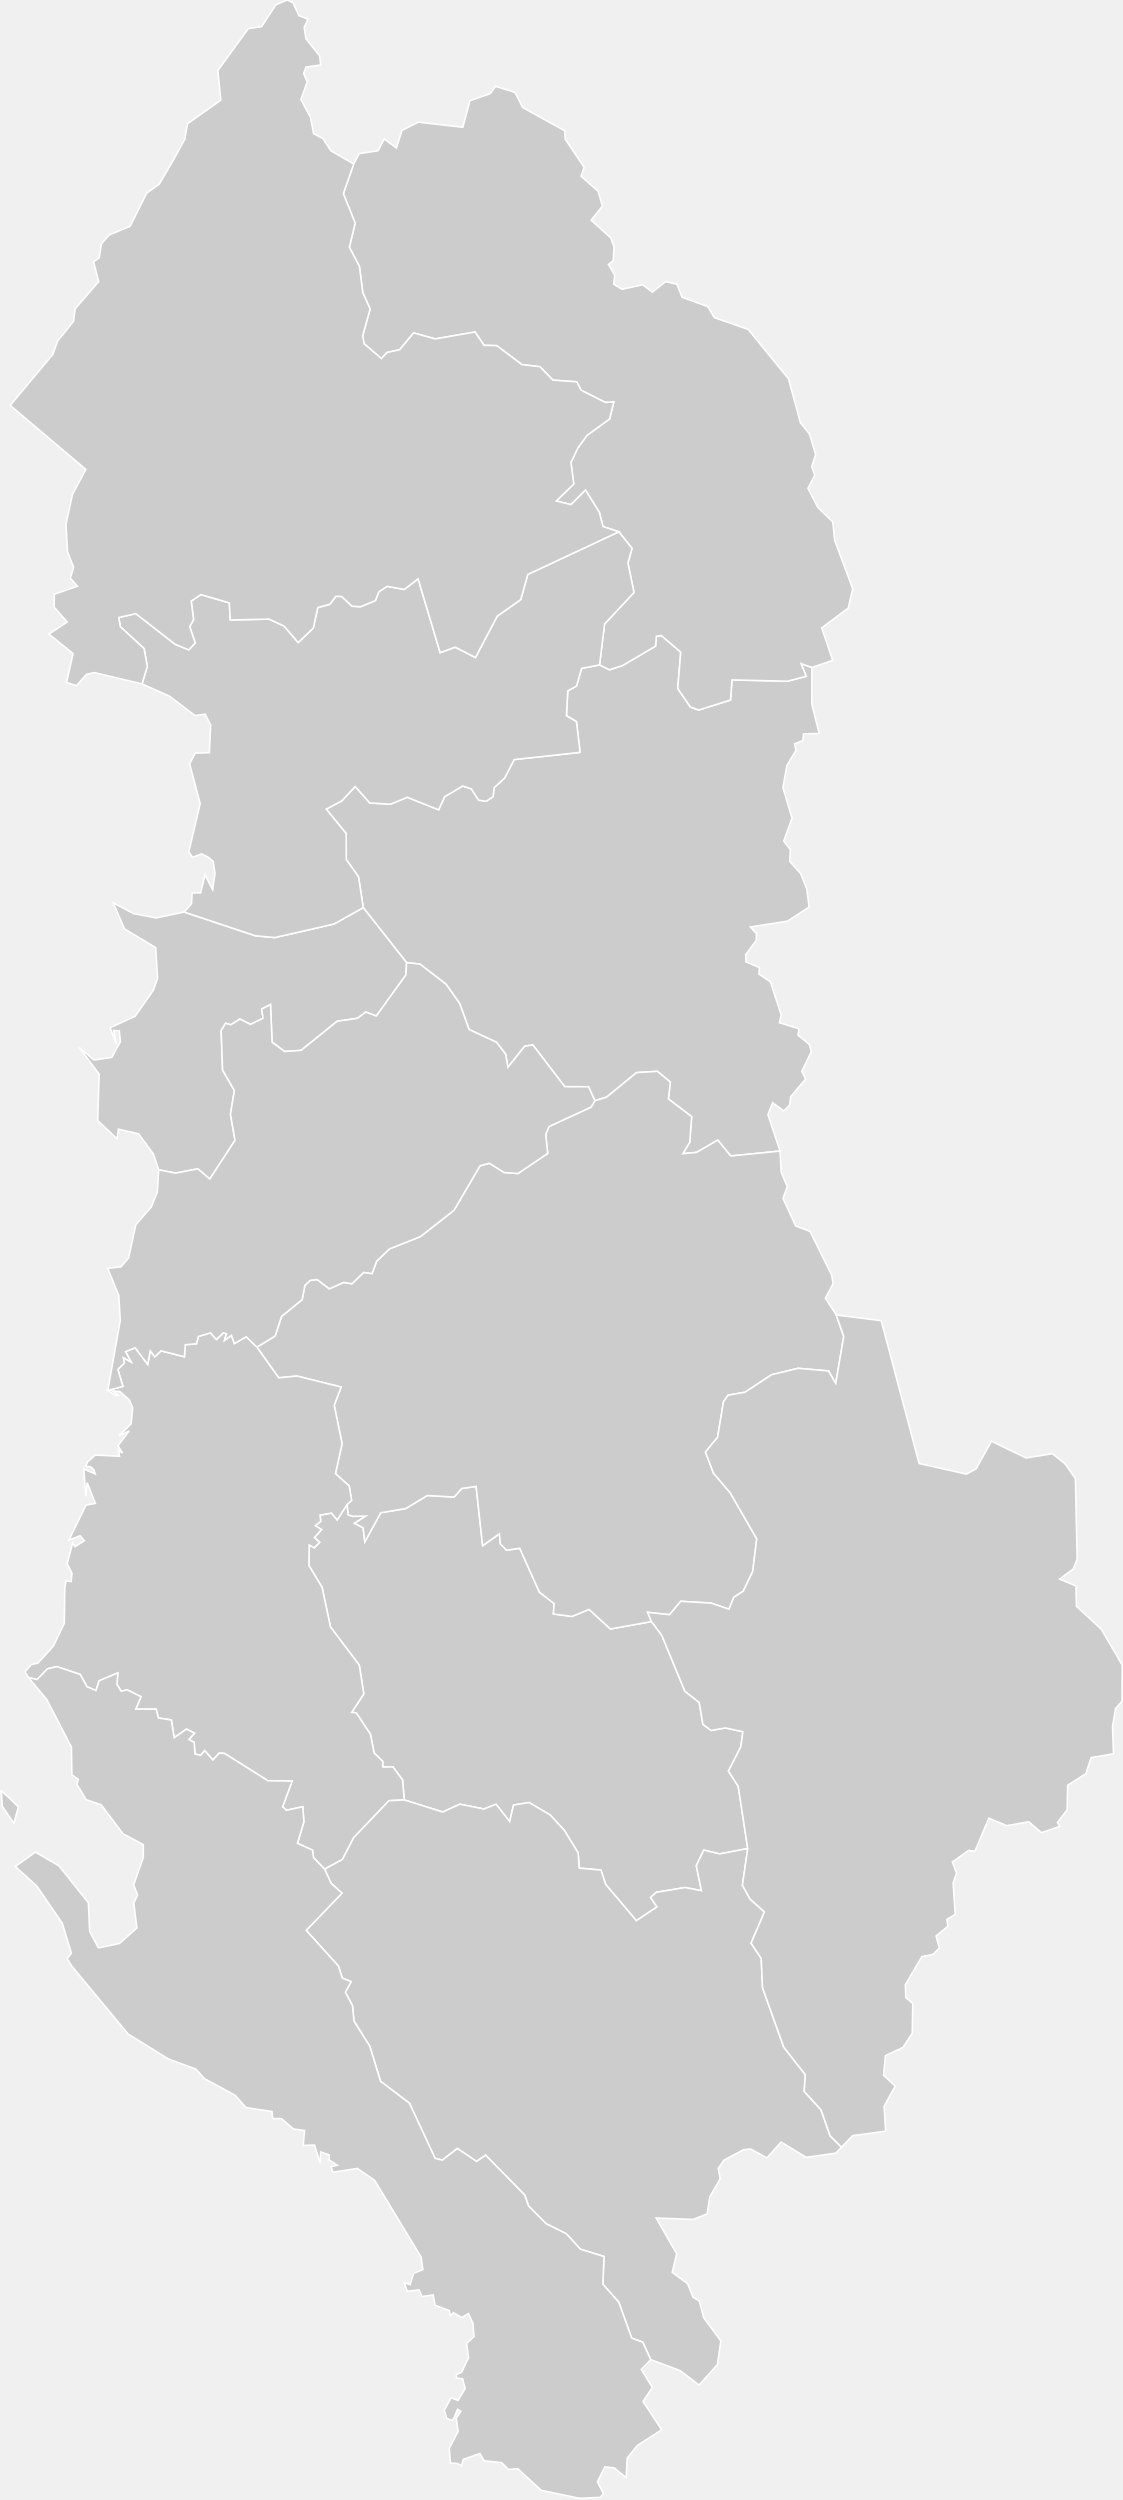
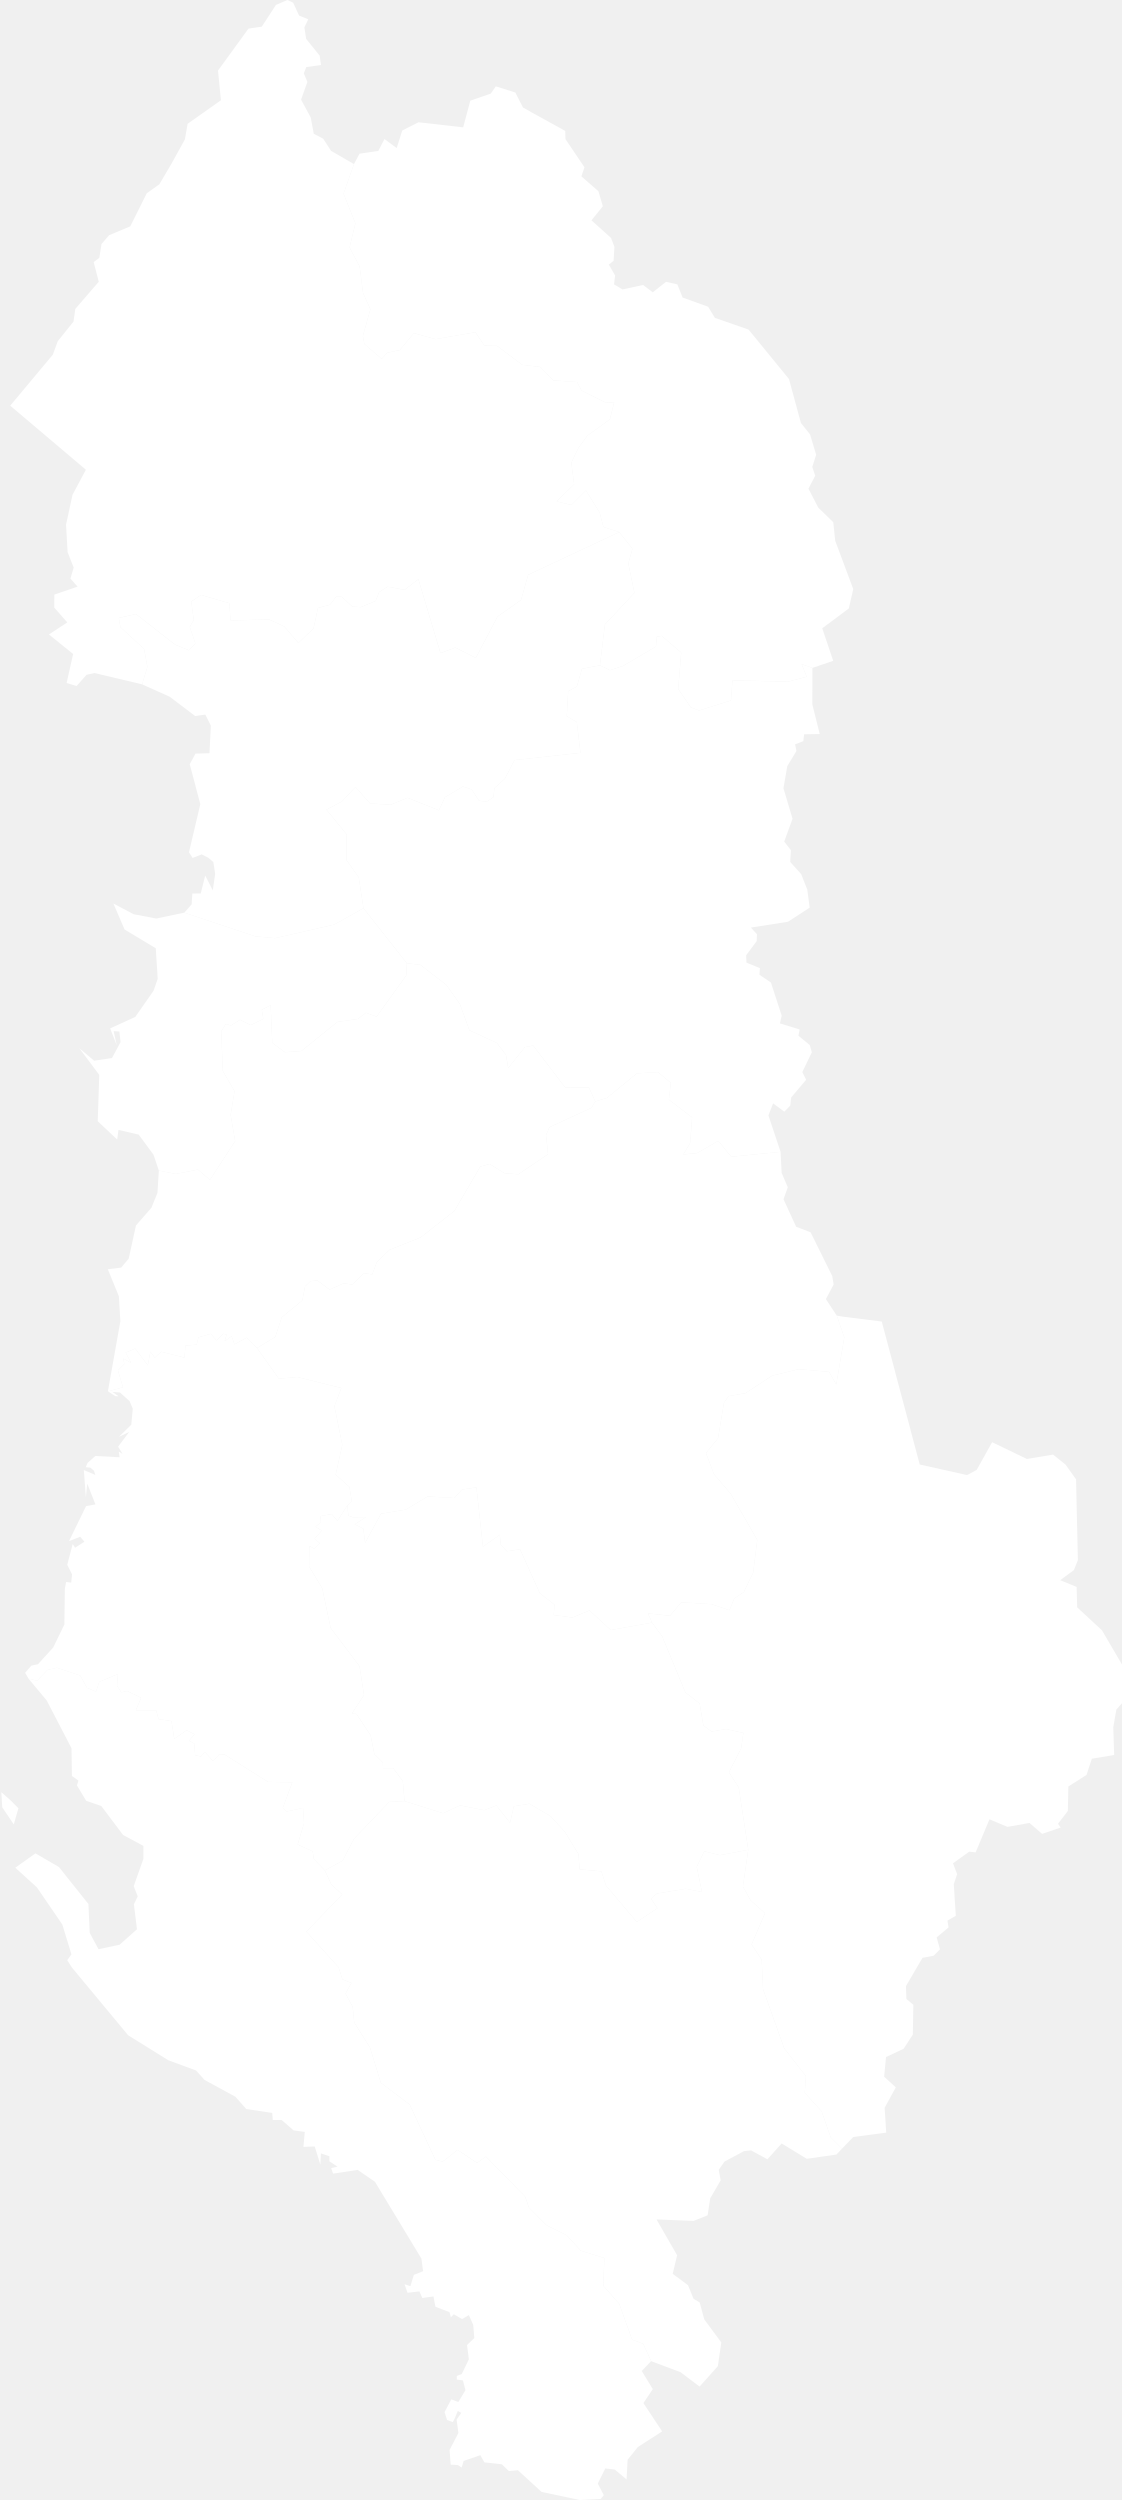
<svg xmlns="http://www.w3.org/2000/svg" xmlns:ns1="http://amcharts.com/ammap" version="1.1">
  <defs>
    <style type="text/css">
			.land
			{
- 				fill: #CCCCCC;
+ 				fill: #fff;
				fill-opacity: 1;
- 				stroke:white;
				stroke-opacity: 1;
				stroke-width:0.5;
			}
		</style>
    <ns1:ammap projection="mercator" leftLongitude="19.266" topLatitude="42.66" rightLongitude="21.057" bottomLatitude="39.645" />
  </defs>
  <g>
    <path id="AL-01" title="Berat" class="land" d="M110.046,476.906L110.364,480.174L111.912,480.696L111.912,480.696L115.981,480.592L115.981,480.592L112.389,482.893L115.108,484.304L115.664,488.771L120.706,479.547L128.586,478.239L135.454,474.082L143.93,474.579L146.391,471.859L150.937,471.205L153.001,490L158.34,486.211L158.618,489.425L160.603,491.437L164.751,490.81L171.004,504.728L175.669,508.355L175.431,511.644L181.326,512.427L186.745,510.183L193.494,516.392L206.555,514.044L206.555,514.044L209.791,518.427L217.115,536.127L221.661,539.696L222.832,546.624L225.412,548.551L229.958,547.77L235.496,548.968L234.821,553.836L230.93,561.461L234.027,566.273L237.044,586.003L237.044,586.003L228.112,587.718L223.109,586.497L220.728,591.433L222.375,599.378L217.194,598.365L208.103,599.871L206.237,601.48L208.262,604.518L201.731,608.877L191.985,597.354L190.497,592.835L183.609,592.212L183.271,587.406L178.904,580.261L174.359,575.322L167.689,571.422L162.787,572.229L161.576,577.479L157.249,571.969L153.378,573.477L145.756,571.942L140.376,574.438L128.149,570.59L128.149,570.59L127.613,564.271L124.556,560.134L121.341,560.159L121.301,558.364L118.602,555.71L117.41,549.749L112.924,542.979L111.476,542.849L115.326,536.987L113.897,527.865L104.747,515.74L102.086,503.188L97.918,496.269L98.018,489.765L99.605,490.652L101.332,488.902L99.665,487.465L101.908,484.904L99.962,483.676L101.669,482.238L101.451,480.305L105.104,479.651L106.89,481.82z" />
    <path id="AL-09" title="Dibër" class="land" d="M190.06,210.776L193.216,212.317L197.384,210.962L207.806,204.827L208.083,201.691L209.632,201.452L215.805,206.739L214.852,218.264L218.862,224.103L221.462,225.085L231.585,221.9L232.042,215.53L249.628,215.955L255.563,214.388L253.956,210.378L257.37,211.6L257.37,211.6L257.35,223.174L259.692,232.54L254.75,232.619L254.492,234.794L251.892,235.801L252.308,237.923L249.41,242.721L248.199,249.718L251.078,259.386L248.438,266.614L250.562,269.34L250.343,273.071L253.817,276.934L255.762,281.854L256.497,287.538L249.648,292.005L237.877,293.855L239.803,295.969L239.724,298.136L236.369,302.653L236.488,304.951L240.736,306.721L240.597,308.807L244.229,311.262L247.644,321.766L247.088,324.219L253.321,326.145L252.943,328.123L256.536,331.077L257.191,333.371L254.174,339.618L255.385,342.069L250.641,347.681L250.363,350.236L248.478,352.185L244.924,349.551L243.436,353.37L247.286,364.901L247.286,364.901L231.645,366.454L227.536,361.427L220.867,365.296L216.46,365.743L218.644,362.111L219.259,354.002L211.895,348.366L212.51,343.044L208.381,339.618L201.771,340.04L192.283,347.813L188.571,348.945L188.571,348.945L186.586,344.52L179.023,344.493L168.9,331.235L166.3,331.709L161,338.353L160.305,334.214L157.407,330.417L148.713,326.382L145.696,318.098L141.409,312.027L133.131,305.638L128.883,305.163L128.883,305.163L115.147,287.723L115.147,287.723L113.659,277.992L109.768,272.462L109.749,264.258L103.417,256.499L108.319,253.903L112.607,249.32L117.232,254.539L123.782,254.937L129.102,252.738L139.046,256.711L140.972,252.552L146.669,249.161L149.428,250.088L151.75,253.665L154.152,254.009L156.296,252.552L156.653,249.665L159.928,246.697L163.005,240.786L183.887,238.506L182.735,228.773L179.56,226.889L179.996,218.98L182.755,217.494L184.363,211.892z" />
    <path id="AL-02" title="Durrës" class="land" d="M42.339,289.626l7.166,1.375l8.893,-1.876l0,0l22.549,7.532l6.193,0.555l18.758,-4.308l9.25,-5.181l0,0l13.736,17.439l0,0l-0.179,3.855l-9.409,13.065l-3.374,-1.24l-2.601,1.979l-6.431,0.923l-11.434,9.23l-5.22,0.369l-3.99,-2.979l-0.496,-11.924l-2.799,1.452l0.457,2.902l-3.99,1.952l-3.375,-1.688l-2.898,1.82l-1.628,-0.501l-1.409,2.321l0.457,12.524l3.731,6.482l-1.23,7.507l1.429,8.293l-7.979,12.262l-3.831,-3.236l-7.007,1.368l-5.359,-1.052l0,0l-1.688,-5.025l-4.684,-6.37l-6.412,-1.5l-0.417,3.054l-6.153,-5.792l0.477,-14.7l-6.332,-8.462l4.704,3.981l5.657,-0.843l2.719,-5.036l-0.377,-3.376l-1.806,-0.105l0.953,4.404l-2.064,-5.275l7.96,-3.64l5.796,-8.313l1.31,-3.749l-0.615,-9.692l-9.885,-5.945l-3.533,-8.221L42.339,289.626z" />
    <path id="AL-03" title="Elbasan" class="land" d="M188.571,348.945L192.283,347.813L201.771,340.04L208.381,339.618L212.51,343.044L211.895,348.366L219.259,354.002L218.644,362.111L216.46,365.743L220.867,365.296L227.536,361.427L231.645,366.454L247.286,364.901L247.286,364.901L247.624,371.558L249.569,376.135L248.219,379.921L252.229,388.648L256.794,390.383L263.662,404.278L264.099,406.93L261.638,411.55L265.091,416.798L265.091,416.798L267.474,423.67L264.933,438.587L262.65,434.604L253.023,433.765L244.606,435.809L236.151,441.364L230.811,442.281L229.362,444.351L227.477,455.637L223.646,460.322L226.186,467.021L231.466,473.193L239.902,487.831L238.612,498.201L235.615,504.415L232.618,506.372L231.089,510.131L225.432,508.199L215.805,507.625L212.252,511.879L205.285,511.122L206.555,514.044L206.555,514.044L193.494,516.392L186.745,510.183L181.326,512.427L175.431,511.644L175.669,508.355L171.004,504.728L164.751,490.81L160.603,491.437L158.618,489.425L158.34,486.211L153.001,490L150.937,471.205L146.391,471.859L143.93,474.579L135.454,474.082L128.586,478.239L120.706,479.547L115.664,488.771L115.108,484.304L112.389,482.893L115.981,480.592L115.981,480.592L111.912,480.696L111.912,480.696L110.364,480.174L110.046,476.906L110.046,476.906L111.456,475.677L110.701,471.074L106.334,467.177L108.438,457.705L105.938,445.477L108.141,439.714L94.167,436.229L88.351,436.778L81.423,427.054L81.423,427.054L87.199,423.539L89.264,417.296L95.774,411.996L96.648,407.508L98.375,405.88L100.519,405.617L104.409,408.558L108.915,406.536L111.575,406.956L115.287,403.359L117.926,403.727L119.396,399.814L123.425,395.927L133.27,392.012L143.949,383.628L152.147,369.585L155.125,368.743L159.809,371.689L164.216,372.005L173.625,365.638L172.989,359.637L174.061,357.109L187.38,350.947z" />
    <path id="AL-04" title="Fier" class="land" d="M34.181,440.762l4.784,-1.258l-1.608,-5.372l2.025,-2.019l-0.318,-1.73l2.501,1.39l-1.767,-3.277l3.037,-1.259l3.99,5.296l0.814,-4.325l1.409,1.914l2.005,-1.888l7.404,1.861l0.278,-3.802l3.553,-0.314l0.595,-2.309l3.871,-1.127l1.846,2.098l2.184,-2.124l0.993,0.288l-0.596,2.099l2.184,-1.601l0.933,2.597l3.792,-2.124l3.334,3.278l0,0l6.928,9.725l5.816,-0.55l13.974,3.485l-2.203,5.763l2.501,12.229l-2.104,9.472l4.367,3.897l0.754,4.603l-1.409,1.229l0,0l-3.156,4.914l-1.787,-2.169l-3.652,0.653l0.218,1.934l-1.707,1.438l1.945,1.229l-2.243,2.561l1.667,1.438l-1.727,1.75l-1.588,-0.888l-0.1,6.504l4.168,6.919l2.66,12.553l9.15,12.125l1.429,9.122l-3.851,5.861l1.449,0.13l4.486,6.771l1.191,5.961l2.699,2.654l0.04,1.795l3.215,-0.025l3.057,4.137l0.536,6.319l0,0l-4.843,0.261l-11.175,11.697l-3.573,6.91l-5.657,3.091l0,0l-3.514,-3.662l-0.317,-2.364l-4.764,-2.182l2.024,-6.81l-0.337,-4.783l-5.161,1.118l-1.25,-1.092l3.018,-8.14l-7.702,-0.131l-13.696,-8.638l-1.727,-0.104l-1.965,2.187l-2.62,-2.967l-1.25,1.483l-1.826,-0.417l-0.278,-3.695l-1.667,-0.911l1.787,-2.005l-2.521,-1.302l-3.93,2.733l-0.874,-5.624l-4.108,-0.625l-0.735,-2.813l-6.451,0.025l1.667,-3.959l-4.387,-2.163l-1.905,0.417l-1.33,-2.11l0.278,-3.675l-5.915,2.476l-1.012,3.102l-2.858,-1.199l-2.164,-3.908l-7.384,-2.477l-2.997,0.704l-3.275,3.414l-2.719,-0.651l0,0l-1.072,-1.877l1.985,-2.268l2.064,-0.417l4.844,-5.319l3.533,-7.276l0.159,-11.326l0.397,-2.141l1.608,0.183l0.278,-2.585l-1.528,-3.056l1.727,-6.582l0.754,1.176l1.509,-0.967l1.449,-0.94l-1.33,-1.568l-3.553,1.385l5.399,-11.081l2.978,-0.55l-2.581,-6.563l-0.457,4.315l-0.635,-8.632l3.633,1.544l-0.437,-1.334l-1.122,-0.979l-1.468,-0.132l0.584,-1.376l2.442,-2.172l7.682,0.393l-0.258,-1.832l1.21,0.785l-1.409,-2.303l3.513,-4.686l-3.255,1.57l3.911,-3.849l0.477,-5.08l-1.032,-2.41l-3.017,-2.698l-2.422,-0.209l1.945,1.388l-1.012,-0.025L34.181,440.762z" />
    <path id="AL-05" title="Gjirokastër" class="land" d="M128.149,570.59L140.376,574.438L145.756,571.942L153.378,573.477L157.249,571.969L161.576,577.479L162.787,572.229L167.689,571.422L174.359,575.322L178.904,580.261L183.271,587.406L183.609,592.212L190.497,592.835L191.985,597.354L201.731,608.877L208.262,604.518L206.237,601.48L208.103,599.871L217.194,598.365L222.375,599.378L220.728,591.433L223.109,586.497L228.112,587.718L237.044,586.003L237.044,586.003L235.357,597.639L237.778,602.025L242.344,606.101L238.096,616.011L241.312,620.834L241.729,630.14L248.438,648.918L255.306,657.717L254.948,662.994L260.288,668.864L263.146,677.06L266.759,680.677L266.759,680.677L264.972,682.563L255.583,683.906L247.624,679.049L243.118,684.062L237.937,681.245L235.694,681.479L229.521,684.785L227.695,687.394L228.31,690.726L224.995,696.432L224.182,701.801L219.735,703.582L207.984,703.117L214.515,714.468L213.105,720.347L217.968,723.956L219.715,728.26L221.661,729.42L223.109,734.778L228.509,742.093L227.417,749.609L221.621,756.068L215.606,751.514L206.277,748.014L206.277,748.014L203.756,742.505L200.243,741.191L196.174,729.857L191.112,724.11L191.469,715.345L184.006,713.023L179.52,708.123L173.128,704.949L167.55,699.323L166.359,695.89L153.954,683.209L151.115,685.198L144.961,681.091L140.257,684.785L137.935,684.242L129.796,666.744L120.646,659.813L117.212,648.658L112.21,640.71L111.733,635.788L109.471,631.565L111.316,628.196L108.498,627.082L107.267,623.245L97.064,611.938L108.418,600.157L104.984,597.041L102.9,592.549L102.9,592.549L108.558,589.458L112.13,582.548L123.306,570.851z" />
    <path id="AL-06" title="Korçë" class="land" d="M267.354,417.165L279.343,418.66L291.372,463.959L306.359,467.308L309.416,465.66L314.299,456.894L325.335,462.206L333.593,460.819L337.563,463.985L340.897,468.668L341.473,494.258L340.202,497.418L335.875,500.604L341.076,502.744L341.254,509.217L349.115,516.496L355.765,527.865L355.685,539.306L353.66,541.598L352.688,547.197L352.966,555.97L345.899,557.167L344.212,562.293L338.455,565.961L338.297,573.71L335.181,577.766L336.014,578.961L330.139,580.963L326.129,577.506L319.162,578.753L313.465,576.362L309.078,586.835L307.054,586.601L301.913,590.289L303.223,593.744L302.151,596.912L302.806,606.905L300.146,608.462L300.503,610.615L296.731,613.754L297.784,617.541L295.779,619.563L292.246,620.237L287.005,629.207L287.145,633.275L289.348,635.114L289.189,644.542L286.271,649.047L280.693,651.661L280.098,657.897L283.79,661.287L280.256,667.727L280.753,675.612L270.312,677.008L266.759,680.677L266.759,680.677L263.146,677.06L260.288,668.864L254.948,662.994L255.306,657.717L248.438,648.918L241.729,630.14L241.312,620.834L238.096,616.011L242.344,606.101L237.778,602.025L235.357,597.639L237.044,586.003L237.044,586.003L234.027,566.273L230.93,561.461L234.821,553.836L235.496,548.968L229.958,547.77L225.412,548.551L222.832,546.624L221.661,539.696L217.115,536.127L209.791,518.427L206.555,514.044L206.555,514.044L205.285,511.122L212.252,511.879L215.805,507.625L225.432,508.199L231.089,510.131L232.618,506.372L235.615,504.415L238.612,498.201L239.902,487.831L231.466,473.193L226.186,467.021L223.646,460.322L227.477,455.637L229.362,444.351L230.811,442.281L236.151,441.364L244.606,435.809L253.023,433.765L262.65,434.604L264.933,438.587L267.474,423.67L265.091,416.798L265.091,416.798z" />
    <path id="AL-07" title="Kukës" class="land" d="M168.742,35.784L179.063,41.473L179.143,44.075L185.157,53.004L184.185,55.873L189.583,60.589L190.973,65.332L187.38,69.805L193.573,75.375L194.645,78.186L194.387,82.602L192.878,83.833L194.864,87.257L194.526,90.093L197.206,91.698L203.736,90.28L206.793,92.607L210.981,89.291L214.594,90.093L216.242,94.265L224.34,97.18L226.484,100.709L237.163,104.424L249.946,120.078L253.737,134.01L256.636,137.638L258.561,144.065L257.33,147.931L258.263,150.703L256.12,154.807L259.236,160.828L263.98,165.436L264.595,171.319L270.312,186.619L268.902,192.761L260.486,199.034L263.96,209.342L257.37,211.6L257.37,211.6L253.956,210.378L255.563,214.388L249.628,215.955L232.042,215.53L231.585,221.9L221.462,225.085L218.862,224.103L214.852,218.264L215.805,206.739L209.632,201.452L208.083,201.691L207.806,204.827L197.384,210.962L193.216,212.317L190.06,210.776L190.06,210.776L191.648,197.812L200.977,187.815L199.052,178.479L200.362,173.848L196.174,168.577L196.174,168.577L191.152,166.927L190,162.453L185.614,155.367L181.008,159.976L176.344,158.83L181.882,153.421L180.989,146.598L183.212,141.932L186.09,138.012L193.216,132.836L194.566,127.446L191.906,127.58L184.244,123.736L182.815,121.04L175.272,120.505L171.163,116.26L165.466,115.592L157.467,109.582L153.438,109.475L150.599,105.252L137.955,107.444L131.126,105.547L126.68,110.891L122.69,111.746L120.924,113.695L115.445,108.994L114.949,106.509L117.331,97.955L115.009,92.821L113.937,84.448L110.741,78.399L112.587,70.742L108.835,61.367L112.13,51.985L112.13,51.985L113.897,48.688L119.852,47.803L121.797,44.048L125.668,46.917L127.435,41.338L132.576,38.736L146.728,40.346L148.991,31.893L155.462,29.665L157.07,27.355L163.263,29.315L165.665,34.04z" />
    <path id="AL-08" title="Lezhë" class="land" d="M196.174,168.577l4.188,5.271l-1.31,4.63l1.925,9.337l-9.329,9.996l-1.588,12.965l0,0l-5.697,1.116l-1.608,5.602l-2.759,1.486l-0.437,7.909l3.176,1.884l1.151,9.733l-20.882,2.28l-3.077,5.911l-3.275,2.968l-0.357,2.888l-2.144,1.457l-2.402,-0.344l-2.322,-3.577l-2.759,-0.927l-5.697,3.391l-1.925,4.159l-9.945,-3.973l-5.319,2.199l-6.55,-0.397l-4.625,-5.219l-4.288,4.583l-4.903,2.596l6.332,7.759l0.02,8.205l3.891,5.529l1.489,9.731l0,0l-9.25,5.181l-18.758,4.308l-6.193,-0.555l-22.549,-7.532l0,0l2.322,-2.644l0.199,-3.411l2.68,-0.026l1.409,-5.687l2.402,4.708l0.754,-5.21l-0.576,-3.757l-1.528,-1.323l-2.164,-1.111l-2.878,1.138l-1.151,-1.799l3.593,-15.25l-3.354,-12.64l1.826,-3.367l4.427,-0.132l0.437,-8.726l-1.747,-3.502l-3.216,0.451l-8.099,-6.13l-8.714,-3.902l0,0l1.667,-5.522l-1.032,-5.684l-7.503,-6.909l-0.516,-2.923l5.419,-1.25l12.406,9.7l4.387,1.806l2.044,-2.178l-1.767,-5.208l1.25,-2.206l-0.774,-5.875l3.077,-2.074l9.012,2.632l0.317,5.423l12.307,-0.266l4.744,2.206l4.466,5.208l4.784,-4.57l1.429,-6.512l3.811,-1.037l1.925,-2.526l1.807,0.027l3.334,3.111l2.7,0.16l4.685,-1.941l1.111,-2.818l2.64,-1.702l5.419,0.984l4.367,-3.378l7.007,23.419l4.744,-1.753l6.432,3.294l6.907,-13.126l7.444,-5.237l2.243,-7.979L196.174,168.577z" />
    <path id="AL-10" title="Shkodër" class="land" d="M96.429,8.658l0.556,3.655l4.287,5.32l0.417,2.955l-4.665,0.672l-0.774,1.987l1.132,2.712l-2.005,5.611l3.057,5.636l0.973,5.178l2.978,1.556l2.501,3.862l7.245,4.183l0,0l-3.295,9.381l3.751,9.375l-1.846,7.657l3.196,6.048l1.072,8.373l2.322,5.134l-2.382,8.554l0.496,2.485l5.479,4.702l1.767,-1.95l3.99,-0.855l4.446,-5.344l6.828,1.897l12.645,-2.191l2.838,4.222l4.029,0.107l8,6.01l5.697,0.668l4.109,4.246l7.543,0.534l1.429,2.696l7.662,3.844l2.66,-0.133l-1.35,5.39l-7.126,5.175l-2.878,3.92l-2.223,4.666l0.893,6.823l-5.538,5.409l4.665,1.146l4.605,-4.609l4.387,7.086l1.151,4.474l5.022,1.65l0,0l-28.861,13.52l-2.243,7.979l-7.444,5.237l-6.907,13.126l-6.432,-3.294l-4.744,1.753l-7.007,-23.419l-4.367,3.378l-5.419,-0.984l-2.64,1.702l-1.111,2.818l-4.685,1.941l-2.7,-0.16l-3.334,-3.111l-1.807,-0.027l-1.925,2.526l-3.811,1.037l-1.429,6.512l-4.784,4.57l-4.466,-5.208l-4.744,-2.206l-12.307,0.266l-0.317,-5.423l-9.012,-2.632l-3.077,2.074l0.774,5.875l-1.25,2.206l1.767,5.208l-2.044,2.178l-4.387,-1.806l-12.406,-9.7l-5.419,1.25l0.516,2.923l7.503,6.909l1.032,5.684l-1.667,5.522l0,0l-15.105,-3.584l-2.501,0.558l-3.156,3.558l-3.156,-0.956l2.064,-9.188L15.502,201l5.816,-3.827l-4.128,-4.679l0.02,-4.121l7.364,-2.527l-2.263,-2.553l1.032,-3.485l-1.926,-4.869l-0.496,-8.732l2.044,-9.429l4.248,-7.968L3.235,128.514l13.498,-16.154l1.568,-4.275l5.002,-6.227l0.536,-3.983l7.444,-8.611l-1.608,-6.234l1.786,-1.338l0.695,-4.39l2.402,-2.784l6.709,-2.812l5.221,-10.474l3.99,-2.84l3.851,-6.541l4.248,-7.696l0.854,-4.936l10.56,-7.461l-0.933,-9.397l9.667,-13.3l4.208,-0.619l4.486,-6.883L91.05,0l1.826,0.86l1.886,4.087l2.898,1.156L96.429,8.658z" />
    <path id="AL-11" title="Tiranë" class="land" d="M128.883,305.163L133.131,305.638L141.409,312.027L145.696,318.098L148.713,326.382L157.407,330.417L160.305,334.214L161,338.353L166.3,331.709L168.9,331.235L179.023,344.493L186.586,344.52L188.571,348.945L188.571,348.945L187.38,350.947L174.061,357.109L172.989,359.637L173.625,365.638L164.216,372.005L159.809,371.689L155.125,368.743L152.147,369.585L143.949,383.628L133.27,392.012L123.425,395.927L119.396,399.814L117.926,403.727L115.287,403.359L111.575,406.956L108.915,406.536L104.409,408.558L100.519,405.617L98.375,405.88L96.648,407.508L95.774,411.996L89.264,417.296L87.199,423.539L81.423,427.054L81.423,427.054L78.088,423.775L74.297,425.899L73.364,423.303L71.181,424.903L71.776,422.805L70.784,422.517L68.6,424.641L66.754,422.543L62.883,423.67L62.288,425.979L58.735,426.293L58.457,430.095L51.053,428.233L49.048,430.121L47.639,428.207L46.825,432.532L42.835,427.236L39.798,428.495L41.565,431.772L39.064,430.383L39.382,432.113L37.357,434.132L38.965,439.504L34.181,440.762L34.181,440.762L38.131,418.556L37.655,410.657L34.161,402.099L38.389,401.573L40.771,398.737L43.074,388.228L47.977,382.603L49.882,377.896L50.319,370.848L50.319,370.848L55.678,371.9L62.685,370.532L66.516,373.768L74.496,361.506L73.066,353.212L74.297,345.705L70.565,339.223L70.109,326.699L71.518,324.377L73.146,324.879L76.044,323.059L79.418,324.747L83.408,322.795L82.952,319.893L85.75,318.441L86.247,330.365L90.236,333.344L95.457,332.975L106.89,323.745L113.321,322.821L115.922,320.842L119.296,322.083L128.705,309.018z" />
    <path id="AL-12" title="Vlorë" class="land" d="M3.354,570.356l2.481,2.496l-1.469,5.121l-3.652,-5.407l-0.297,-4.811L3.354,570.356zM9.032,531.802l2.719,0.651l3.275,-3.414l2.997,-0.704l7.384,2.477l2.164,3.908l2.858,1.199l1.012,-3.102l5.915,-2.476l-0.278,3.675l1.33,2.11l1.905,-0.417l4.387,2.163l-1.667,3.959l6.451,-0.025l0.735,2.813l4.108,0.625l0.874,5.624l3.93,-2.733l2.521,1.302l-1.787,2.005l1.667,0.911l0.278,3.695l1.826,0.417l1.25,-1.483l2.62,2.967l1.965,-2.187l1.727,0.104l13.696,8.638l7.702,0.131l-3.018,8.14l1.25,1.092l5.161,-1.118l0.337,4.783l-2.024,6.81l4.764,2.182l0.317,2.364l3.514,3.662l0,0l2.084,4.492l3.434,3.116l-11.354,11.781l10.203,11.307l1.231,3.837l2.818,1.114l-1.846,3.369l2.263,4.223l0.477,4.922l5.002,7.948l3.434,11.154l9.15,6.932l8.139,17.498l2.322,0.543l4.704,-3.694l6.154,4.107l2.838,-1.989l12.406,12.681l1.191,3.434l5.578,5.626l6.392,3.174l4.486,4.9l7.463,2.321l-0.357,8.766l5.062,5.747l4.069,11.334l3.514,1.313l2.521,5.509l0,0l-2.977,3.114l3.513,5.738l-2.978,4.425l5.935,8.974l-7.682,4.936l-3.255,4.034l-0.337,6.243l-3.751,-3.135l-2.998,-0.333l-2.362,4.777l1.905,3.698l-1.012,1.181l-6.57,0.334l-12.148,-2.567l-7.483,-6.858l-2.858,0.257l-2.243,-2.158l-5.519,-0.591l-1.29,-2.286l-5.28,1.824l-0.635,2.106l-1.191,-0.796l-2.283,-0.129l-0.357,-4.65l2.799,-5.372l-0.556,-4.269l1.469,-2.108l-1.092,-0.617l-0.933,2.263l-0.655,1.286l-1.826,-0.694l-0.794,-2.494l2.144,-4.038l2.223,0.849l2.263,-3.756l-0.814,-3.087l-1.925,-0.258v-1.157l1.568,-0.618l2.243,-4.658l-0.576,-4.531l2.303,-2.188l-0.338,-4.172l-1.389,-3.117l-2.144,1.263l-2.64,-1.521l-0.913,0.953l-0.437,-1.623l-4.446,-1.7l-0.635,-3.272l-3.533,0.489l-0.913,-2.087l-3.771,0.438l-0.953,-2.706l1.866,0.593l1.092,-3.557l2.938,-1.187l-0.536,-3.971L118.78,691.19l-5.478,-3.771l-7.781,1.188l-0.596,-1.757l2.005,-0.465l-2.58,-1.679v-1.603l-2.68,-0.904l-0.178,3.592l-1.787,-5.788l-3.573,0.13l0.417,-4.756l-3.533,-0.465l-3.771,-3.283l-2.838,-0.025l-0.159,-2.224l-8.238,-1.241l-3.454,-3.905l-9.746,-5.303l-2.7,-3.001l-8.773,-3.235l-12.744,-7.921l-17.785,-21.427l-1.508,-2.359l1.33,-1.841l-2.878,-9.441l-8.059,-11.783l-6.848,-6.231l6.372,-4.546l7.464,4.338l9.329,11.709l0.417,9.134l2.779,5.188l6.689,-1.426l5.498,-4.903l-0.973,-7.914l1.211,-2.518l-1.271,-3.219l3.077,-8.674v-4.079l-6.451,-3.456l-6.888,-9.176l-4.804,-1.664l-2.917,-4.863l0.476,-1.535l-2.064,-1.457l-0.139,-8.795l-7.841,-15.104L9.032,531.802z" />
  </g>
</svg>
